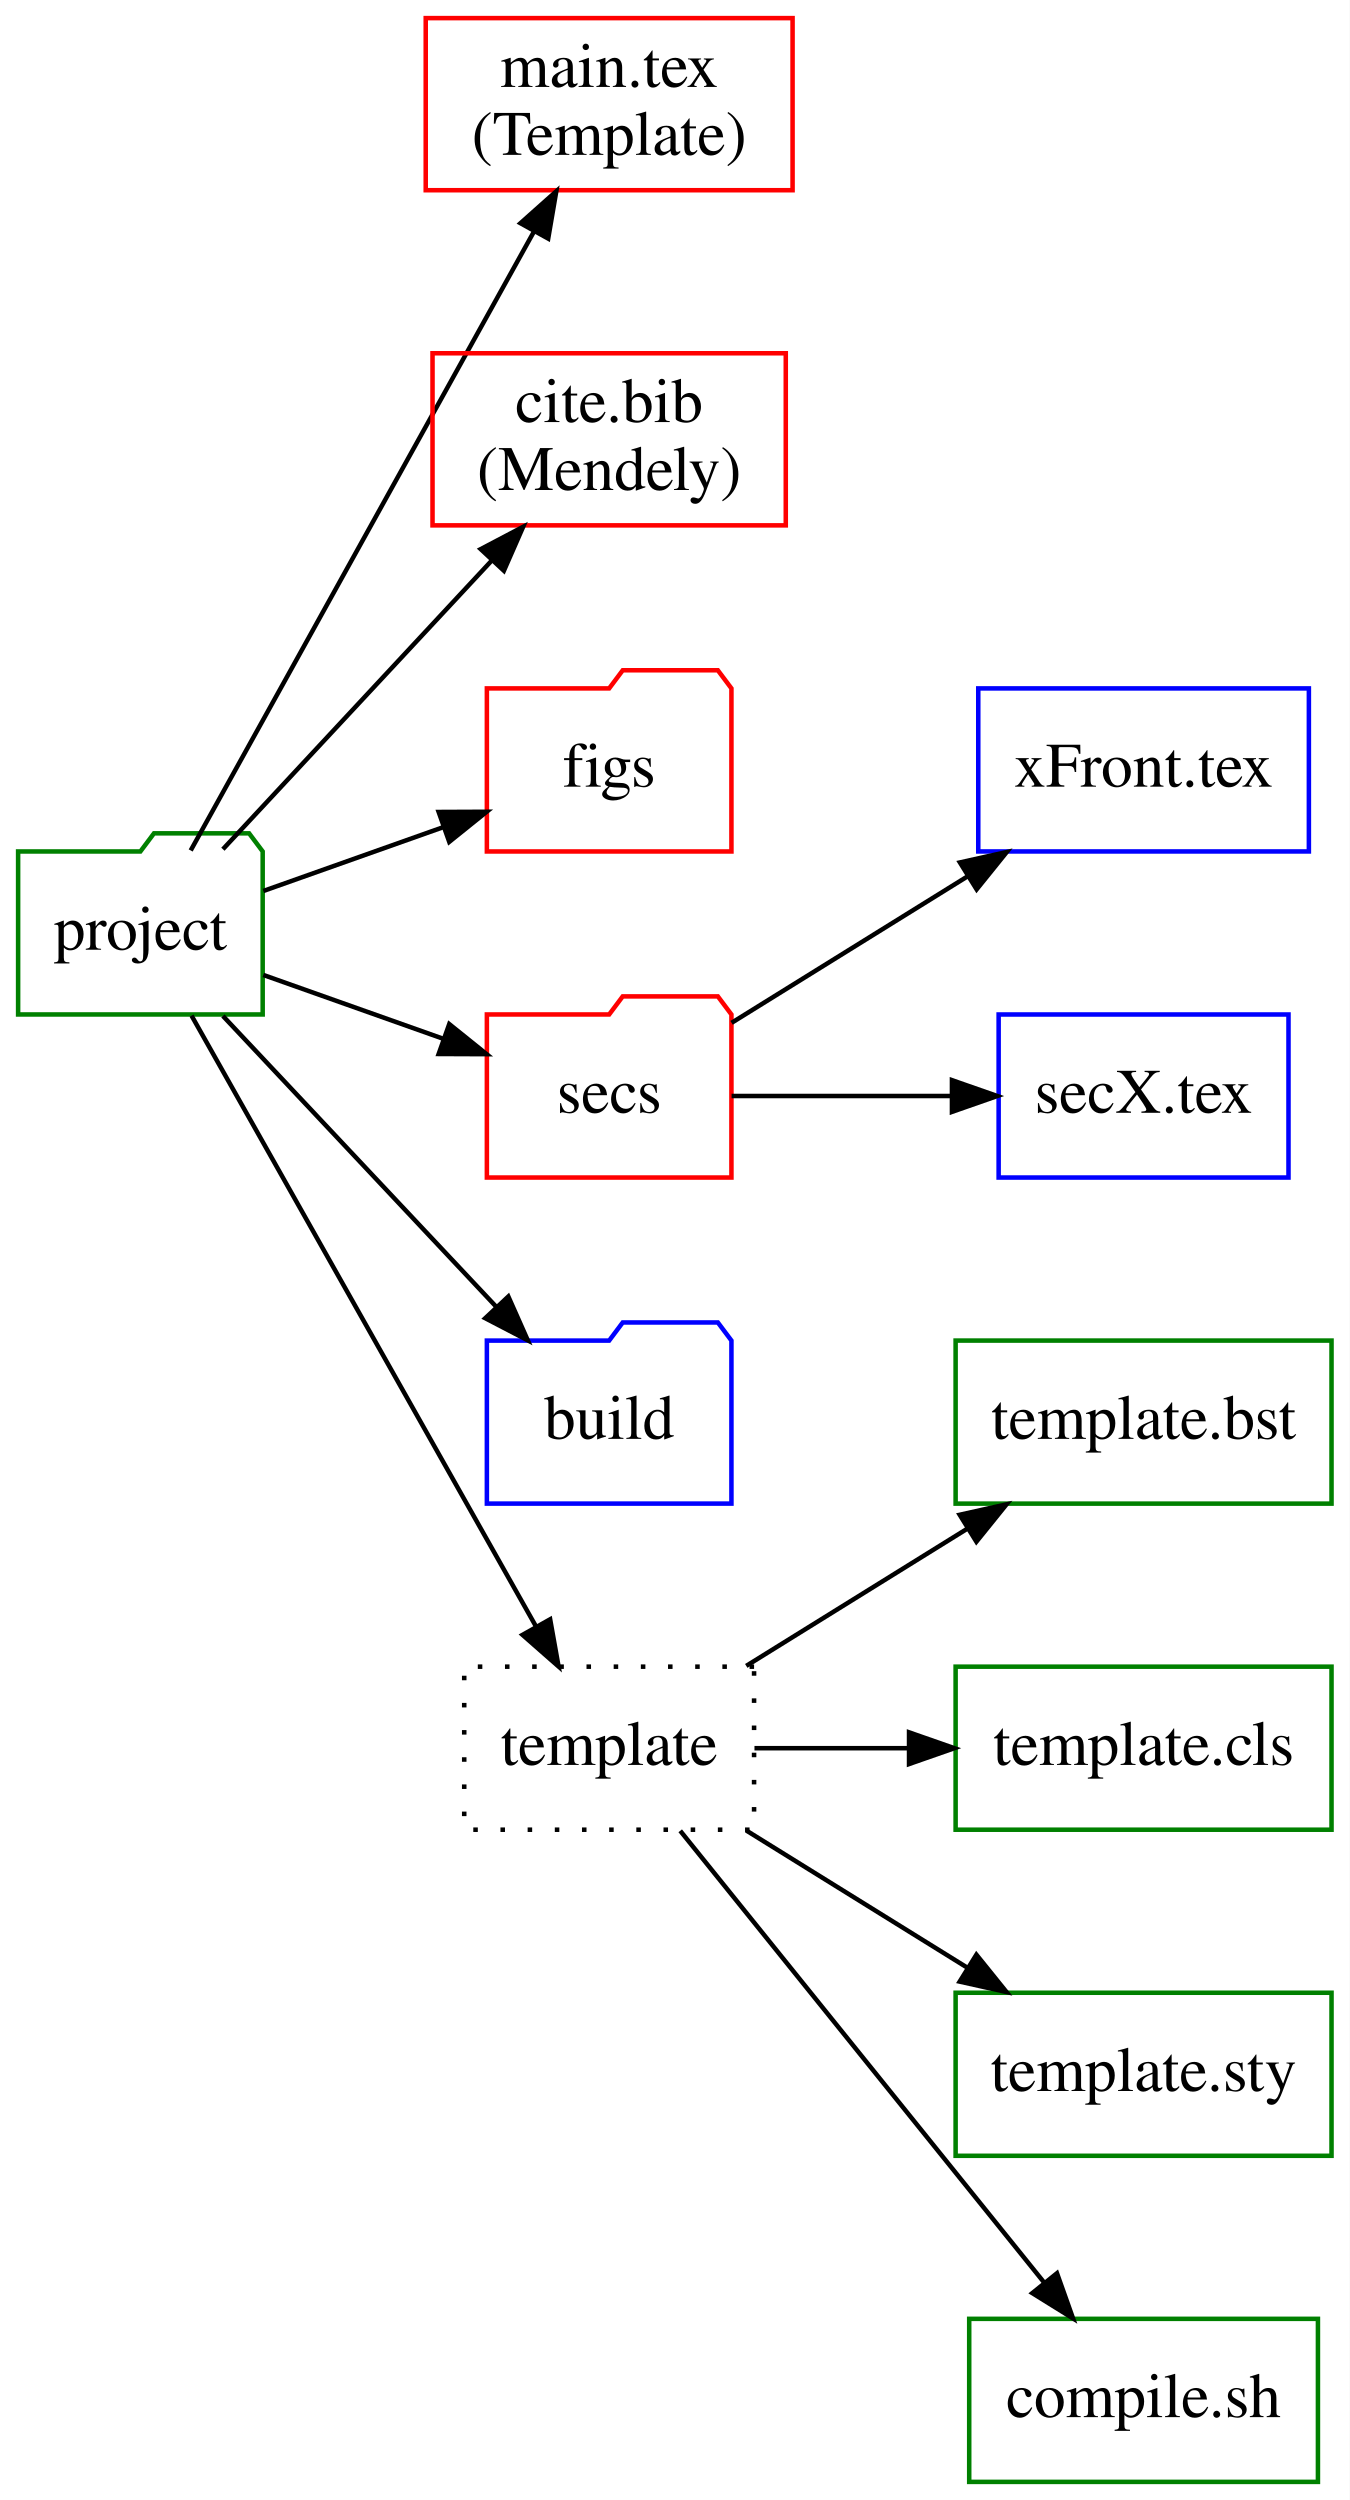
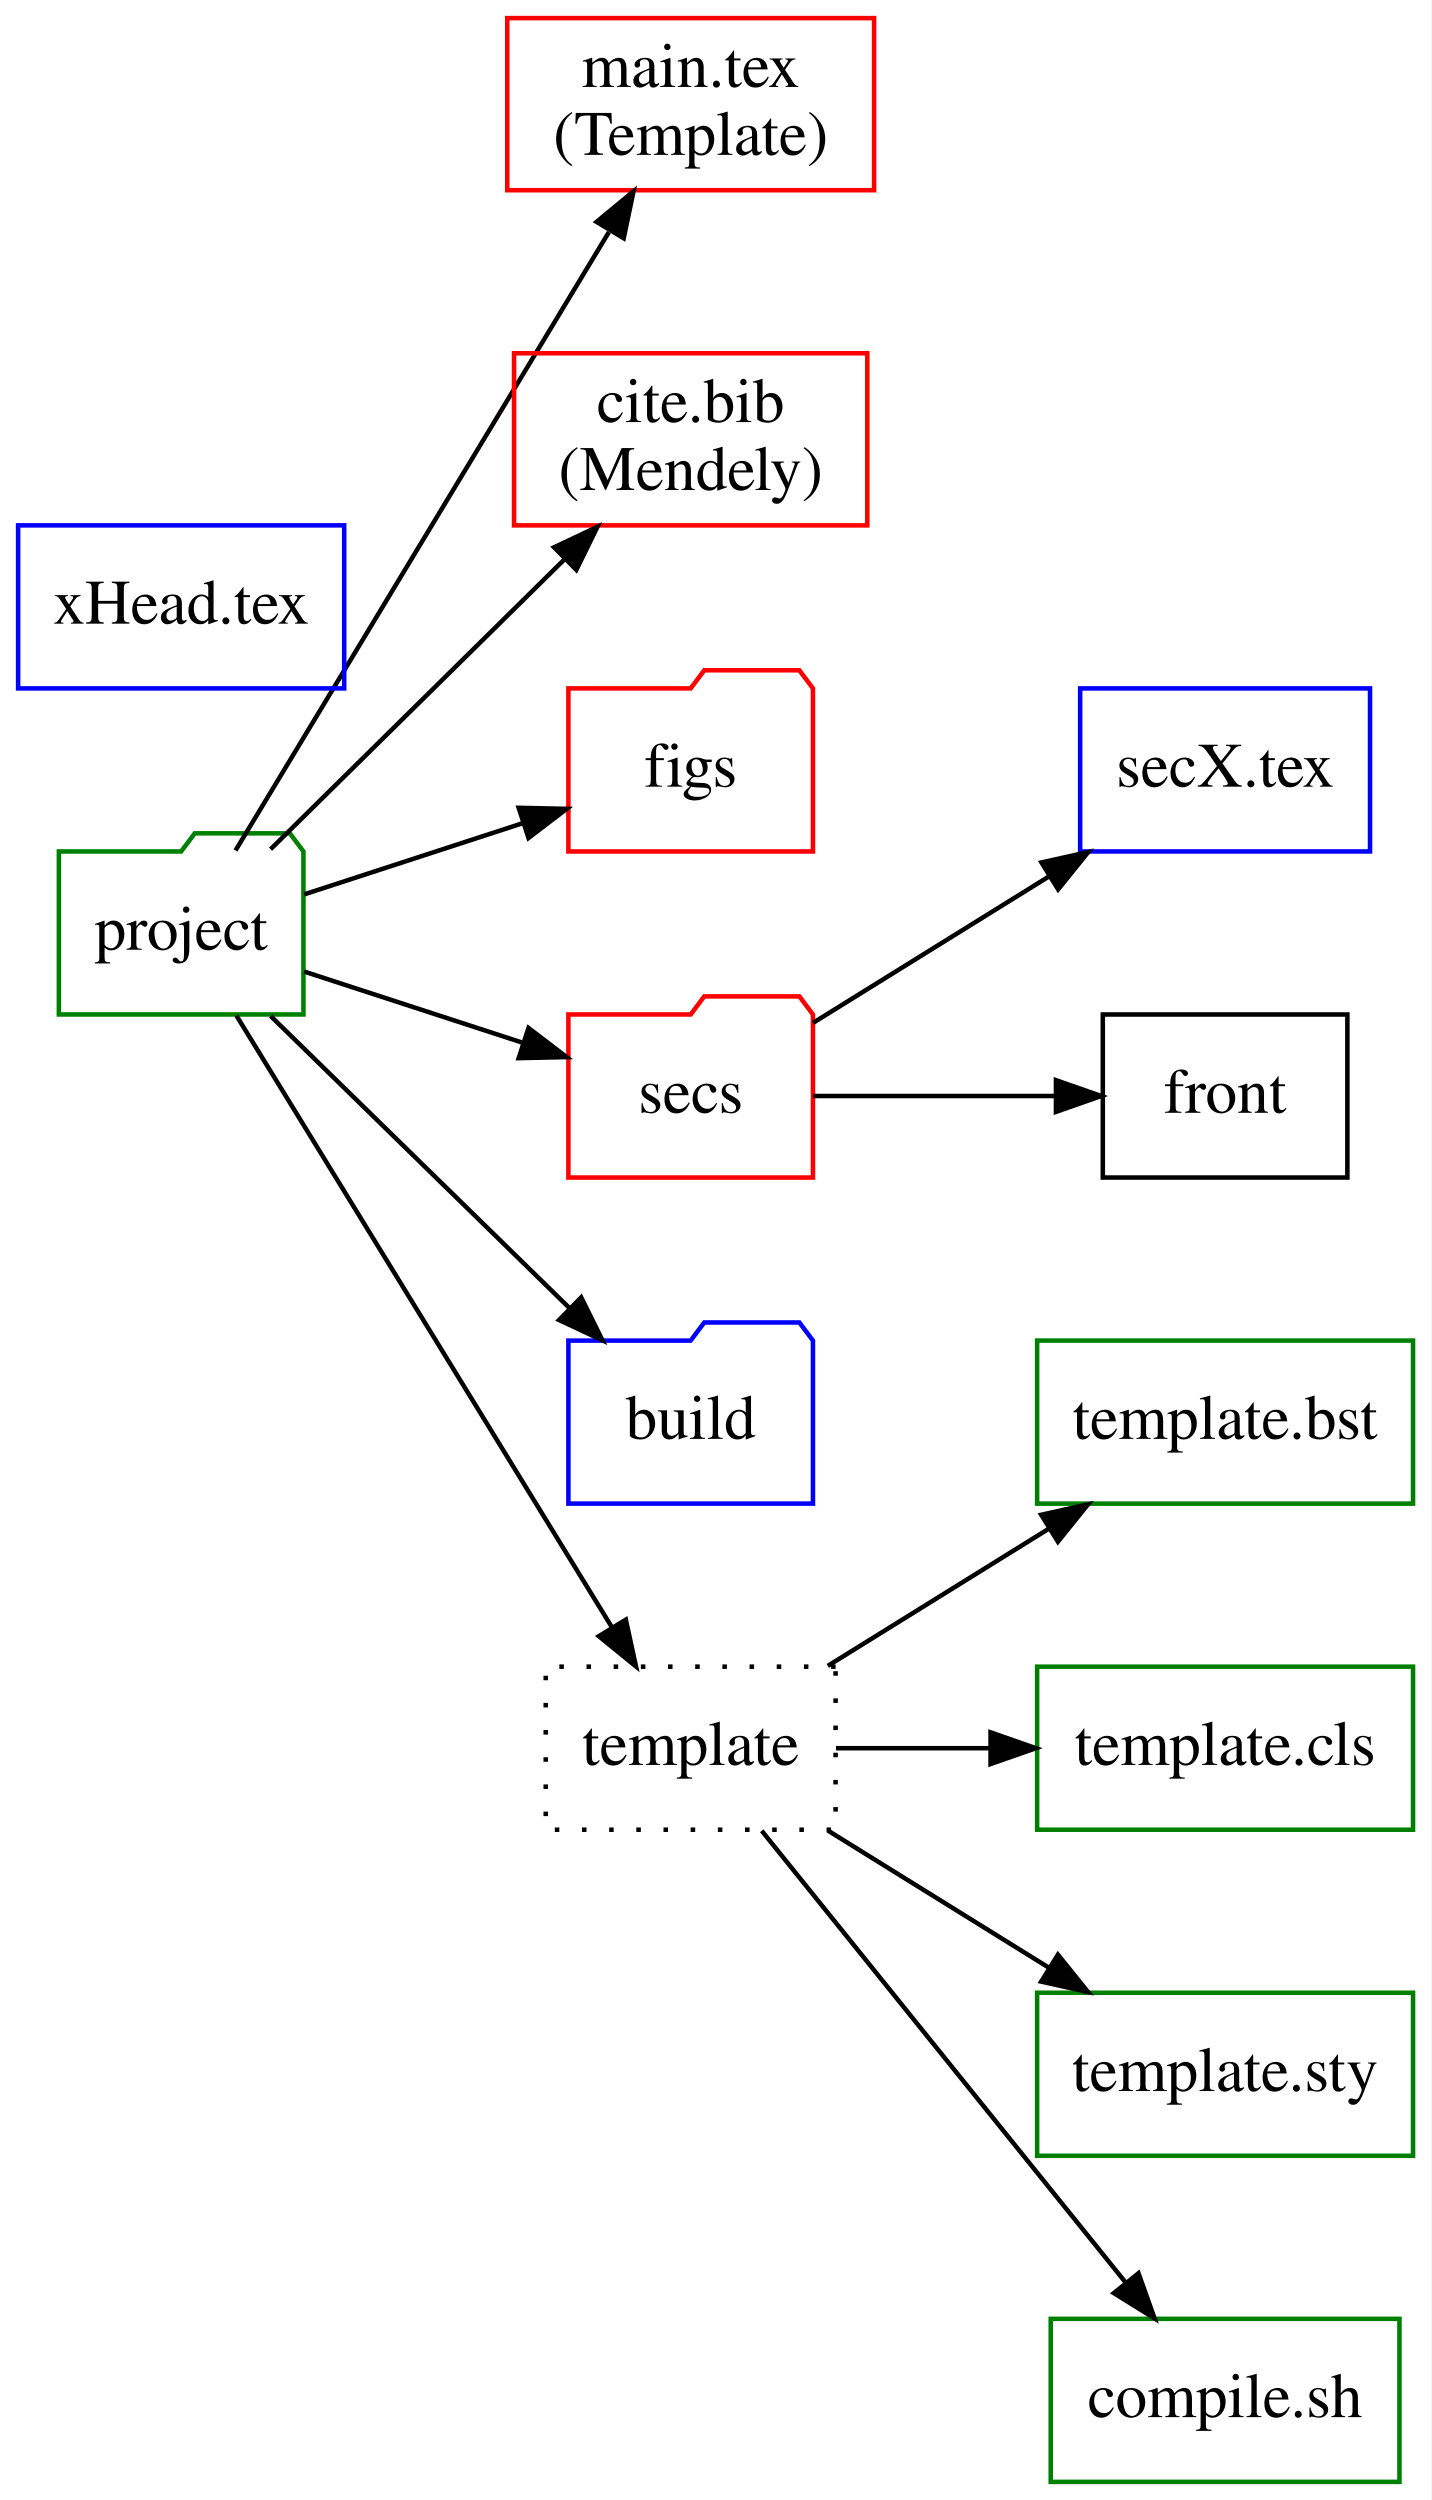
- <svg xmlns="http://www.w3.org/2000/svg" width="298pt" height="552pt" viewBox="0.00 0.00 298.00 552.00">
+ <svg xmlns="http://www.w3.org/2000/svg" width="316pt" height="552pt" viewBox="0.00 0.00 316.00 552.00">
  <g id="graph0" class="graph" transform="scale(1 1) rotate(0) translate(4 548)">
-     <polygon fill="white" stroke="none" points="-4,4 -4,-548 294,-548 294,4 -4,4" />
+     <polygon fill="white" stroke="none" points="-4,4 -4,-548 312,-548 312,4 -4,4" />
    <g id="node1" class="node">
-       <polygon fill="none" stroke="green" points="54,-360 51,-364 30,-364 27,-360 0,-360 0,-324 54,-324 54,-360" />
-       <text text-anchor="middle" x="27" y="-338.3" font-family="Times,serif" font-size="14.00">project</text>
+       <polygon fill="none" stroke="green" points="63,-360 60,-364 39,-364 36,-360 9,-360 9,-324 63,-324 63,-360" />
+       <text text-anchor="middle" x="36" y="-338.3" font-family="Times,serif" font-size="14.00">project</text>
    </g>
    <g id="node4" class="node">
-       <polygon fill="none" stroke="red" points="171,-544 90,-544 90,-506 171,-506 171,-544" />
-       <text text-anchor="middle" x="130.5" y="-528.8" font-family="Times,serif" font-size="14.00">main.tex </text>
-       <text text-anchor="middle" x="130.5" y="-513.8" font-family="Times,serif" font-size="14.00"> (Template)</text>
+       <polygon fill="none" stroke="red" points="189,-544 108,-544 108,-506 189,-506 189,-544" />
+       <text text-anchor="middle" x="148.5" y="-528.8" font-family="Times,serif" font-size="14.00">main.tex </text>
+       <text text-anchor="middle" x="148.5" y="-513.8" font-family="Times,serif" font-size="14.00"> (Template)</text>
    </g>
    <g id="edge1" class="edge">
-       <path fill="none" stroke="black" d="M38.103,-360.216C55.854,-392.219 92.75,-458.742 113.832,-496.751" />
-       <polygon fill="black" stroke="black" points="110.918,-498.714 118.83,-505.762 117.04,-495.319 110.918,-498.714" />
+       <path fill="none" stroke="black" d="M47.999,-360.216C67.324,-392.219 107.492,-458.742 130.443,-496.751" />
+       <polygon fill="black" stroke="black" points="127.718,-499.01 135.883,-505.762 133.711,-495.392 127.718,-499.01" />
    </g>
    <g id="node5" class="node">
-       <polygon fill="none" stroke="red" points="169.5,-470 91.5,-470 91.5,-432 169.5,-432 169.5,-470" />
-       <text text-anchor="middle" x="130.5" y="-454.8" font-family="Times,serif" font-size="14.00">cite.bib </text>
-       <text text-anchor="middle" x="130.5" y="-439.8" font-family="Times,serif" font-size="14.00"> (Mendely)</text>
+       <polygon fill="none" stroke="red" points="187.5,-470 109.5,-470 109.5,-432 187.5,-432 187.5,-470" />
+       <text text-anchor="middle" x="148.5" y="-454.8" font-family="Times,serif" font-size="14.00">cite.bib </text>
+       <text text-anchor="middle" x="148.5" y="-439.8" font-family="Times,serif" font-size="14.00"> (Mendely)</text>
    </g>
    <g id="edge2" class="edge">
-       <path fill="none" stroke="black" d="M45.218,-360.49C61.496,-377.971 86.104,-404.397 104.534,-424.189" />
-       <polygon fill="black" stroke="black" points="102.136,-426.75 111.513,-431.684 107.259,-421.98 102.136,-426.75" />
+       <path fill="none" stroke="black" d="M55.745,-360.49C73.544,-378.048 100.493,-404.631 120.586,-424.451" />
+       <polygon fill="black" stroke="black" points="118.341,-427.153 127.918,-431.684 123.256,-422.169 118.341,-427.153" />
    </g>
    <g id="node9" class="node">
-       <polygon fill="none" stroke="red" points="157.5,-396 154.5,-400 133.5,-400 130.5,-396 103.5,-396 103.5,-360 157.5,-360 157.5,-396" />
-       <text text-anchor="middle" x="130.5" y="-374.3" font-family="Times,serif" font-size="14.00">figs</text>
+       <polygon fill="none" stroke="red" points="175.5,-396 172.5,-400 151.5,-400 148.5,-396 121.5,-396 121.5,-360 175.5,-360 175.5,-396" />
+       <text text-anchor="middle" x="148.5" y="-374.3" font-family="Times,serif" font-size="14.00">figs</text>
    </g>
    <g id="edge3" class="edge">
-       <path fill="none" stroke="black" d="M54.139,-351.271C66.215,-355.554 80.744,-360.707 93.809,-365.341" />
-       <polygon fill="black" stroke="black" points="92.855,-368.716 103.45,-368.761 95.195,-362.119 92.855,-368.716" />
+       <path fill="none" stroke="black" d="M63.187,-350.531C77.532,-355.205 95.531,-361.069 111.211,-366.177" />
+       <polygon fill="black" stroke="black" points="110.526,-369.635 121.118,-369.405 112.694,-362.979 110.526,-369.635" />
    </g>
    <g id="node10" class="node">
-       <polygon fill="none" stroke="red" points="157.5,-324 154.5,-328 133.5,-328 130.5,-324 103.5,-324 103.5,-288 157.5,-288 157.5,-324" />
-       <text text-anchor="middle" x="130.5" y="-302.3" font-family="Times,serif" font-size="14.00">secs</text>
+       <polygon fill="none" stroke="red" points="175.5,-324 172.5,-328 151.5,-328 148.5,-324 121.5,-324 121.5,-288 175.5,-288 175.5,-324" />
+       <text text-anchor="middle" x="148.5" y="-302.3" font-family="Times,serif" font-size="14.00">secs</text>
    </g>
    <g id="edge4" class="edge">
-       <path fill="none" stroke="black" d="M54.139,-332.729C66.215,-328.446 80.744,-323.293 93.809,-318.659" />
-       <polygon fill="black" stroke="black" points="95.195,-321.881 103.45,-315.239 92.855,-315.284 95.195,-321.881" />
+       <path fill="none" stroke="black" d="M63.187,-333.469C77.532,-328.795 95.531,-322.931 111.211,-317.823" />
+       <polygon fill="black" stroke="black" points="112.694,-321.021 121.118,-314.595 110.526,-314.365 112.694,-321.021" />
    </g>
    <g id="node11" class="node">
-       <polygon fill="none" stroke="blue" points="157.5,-252 154.5,-256 133.5,-256 130.5,-252 103.5,-252 103.5,-216 157.5,-216 157.5,-252" />
-       <text text-anchor="middle" x="130.5" y="-230.3" font-family="Times,serif" font-size="14.00">build</text>
+       <polygon fill="none" stroke="blue" points="175.5,-252 172.5,-256 151.5,-256 148.5,-252 121.5,-252 121.5,-216 175.5,-216 175.5,-252" />
+       <text text-anchor="middle" x="148.5" y="-230.3" font-family="Times,serif" font-size="14.00">build</text>
    </g>
    <g id="edge5" class="edge">
-       <path fill="none" stroke="black" d="M45.218,-323.679C61.795,-306.04 87.012,-279.209 105.545,-259.489" />
-       <polygon fill="black" stroke="black" points="108.238,-261.734 112.536,-252.05 103.137,-256.94 108.238,-261.734" />
+       <path fill="none" stroke="black" d="M55.745,-323.679C73.872,-305.962 101.488,-278.971 121.688,-259.228" />
+       <polygon fill="black" stroke="black" points="124.327,-261.543 129.032,-252.05 119.434,-256.537 124.327,-261.543" />
    </g>
    <g id="node13" class="node">
-       <polygon fill="none" stroke="black" stroke-dasharray="1,5" points="162.5,-180 98.5,-180 98.5,-144 162.5,-144 162.5,-180" />
-       <text text-anchor="middle" x="130.5" y="-158.3" font-family="Times,serif" font-size="14.00">template</text>
+       <polygon fill="none" stroke="black" stroke-dasharray="1,5" points="180.5,-180 116.5,-180 116.5,-144 180.5,-144 180.5,-180" />
+       <text text-anchor="middle" x="148.5" y="-158.3" font-family="Times,serif" font-size="14.00">template</text>
    </g>
    <g id="edge6" class="edge">
-       <path fill="none" stroke="black" d="M38.291,-323.75C56.272,-291.863 93.48,-225.878 114.39,-188.797" />
-       <polygon fill="black" stroke="black" points="117.47,-190.46 119.333,-180.031 111.372,-187.022 117.47,-190.46" />
+       <path fill="none" stroke="black" d="M48.203,-323.75C67.778,-291.863 108.286,-225.878 131.05,-188.797" />
+       <polygon fill="black" stroke="black" points="134.182,-190.384 136.431,-180.031 128.217,-186.722 134.182,-190.384" />
    </g>
    <g id="node2" class="node">
-       <polygon fill="none" stroke="blue" points="285,-396 212,-396 212,-360 285,-360 285,-396" />
-       <text text-anchor="middle" x="248.5" y="-374.3" font-family="Times,serif" font-size="14.00">xFront.tex</text>
+       <polygon fill="none" stroke="blue" points="72,-432 0,-432 0,-396 72,-396 72,-432" />
+       <text text-anchor="middle" x="36" y="-410.3" font-family="Times,serif" font-size="14.00">xHead.tex</text>
    </g>
    <g id="node3" class="node">
-       <polygon fill="none" stroke="blue" points="280.5,-324 216.5,-324 216.5,-288 280.5,-288 280.5,-324" />
-       <text text-anchor="middle" x="248.5" y="-302.3" font-family="Times,serif" font-size="14.00">secX.tex</text>
+       <polygon fill="none" stroke="blue" points="298.5,-396 234.5,-396 234.5,-360 298.5,-360 298.5,-396" />
+       <text text-anchor="middle" x="266.5" y="-374.3" font-family="Times,serif" font-size="14.00">secX.tex</text>
    </g>
    <g id="node6" class="node">
-       <polygon fill="none" stroke="green" points="290,-252 207,-252 207,-216 290,-216 290,-252" />
-       <text text-anchor="middle" x="248.5" y="-230.3" font-family="Times,serif" font-size="14.00">template.bst</text>
+       <polygon fill="none" stroke="green" points="308,-252 225,-252 225,-216 308,-216 308,-252" />
+       <text text-anchor="middle" x="266.5" y="-230.3" font-family="Times,serif" font-size="14.00">template.bst</text>
    </g>
    <g id="node7" class="node">
-       <polygon fill="none" stroke="green" points="290,-180 207,-180 207,-144 290,-144 290,-180" />
-       <text text-anchor="middle" x="248.5" y="-158.3" font-family="Times,serif" font-size="14.00">template.cls</text>
+       <polygon fill="none" stroke="green" points="308,-180 225,-180 225,-144 308,-144 308,-180" />
+       <text text-anchor="middle" x="266.5" y="-158.3" font-family="Times,serif" font-size="14.00">template.cls</text>
    </g>
    <g id="node8" class="node">
-       <polygon fill="none" stroke="green" points="290,-108 207,-108 207,-72 290,-72 290,-108" />
-       <text text-anchor="middle" x="248.5" y="-86.3" font-family="Times,serif" font-size="14.00">template.sty</text>
+       <polygon fill="none" stroke="green" points="308,-108 225,-108 225,-72 308,-72 308,-108" />
+       <text text-anchor="middle" x="266.5" y="-86.3" font-family="Times,serif" font-size="14.00">template.sty</text>
    </g>
    <g id="edge11" class="edge">
-       <path fill="none" stroke="black" d="M157.533,-322.158C172.891,-331.691 192.598,-343.923 209.652,-354.508" />
-       <polygon fill="black" stroke="black" points="207.948,-357.57 218.29,-359.87 211.64,-351.622 207.948,-357.57" />
+       <path fill="none" stroke="black" d="M175.533,-322.158C190.891,-331.691 210.598,-343.923 227.652,-354.508" />
+       <polygon fill="black" stroke="black" points="225.948,-357.57 236.29,-359.87 229.64,-351.622 225.948,-357.57" />
+     </g>
+     <g id="node14" class="node">
+       <polygon fill="none" stroke="black" points="293.5,-324 239.5,-324 239.5,-288 293.5,-288 293.5,-324" />
+       <text text-anchor="middle" x="266.5" y="-302.3" font-family="Times,serif" font-size="14.00">front</text>
    </g>
    <g id="edge12" class="edge">
-       <path fill="none" stroke="black" d="M157.533,-306C171.779,-306 189.769,-306 205.91,-306" />
-       <polygon fill="black" stroke="black" points="206.192,-309.5 216.192,-306 206.192,-302.5 206.192,-309.5" />
+       <path fill="none" stroke="black" d="M175.533,-306C191.243,-306 211.503,-306 228.819,-306" />
+       <polygon fill="black" stroke="black" points="229.153,-309.5 239.153,-306 229.153,-302.5 229.153,-309.5" />
    </g>
    <g id="node12" class="node">
-       <polygon fill="none" stroke="green" points="287,-36 210,-36 210,-0 287,-0 287,-36" />
-       <text text-anchor="middle" x="248.5" y="-14.3" font-family="Times,serif" font-size="14.00">compile.sh</text>
+       <polygon fill="none" stroke="green" points="305,-36 228,-36 228,-0 305,-0 305,-36" />
+       <text text-anchor="middle" x="266.5" y="-14.3" font-family="Times,serif" font-size="14.00">compile.sh</text>
    </g>
    <g id="edge7" class="edge">
-       <path fill="none" stroke="black" d="M160.772,-180.169C175.609,-189.378 193.802,-200.67 209.686,-210.529" />
-       <polygon fill="black" stroke="black" points="207.895,-213.537 218.238,-215.837 211.587,-207.59 207.895,-213.537" />
+       <path fill="none" stroke="black" d="M178.772,-180.169C193.609,-189.378 211.802,-200.67 227.686,-210.529" />
+       <polygon fill="black" stroke="black" points="225.895,-213.537 236.238,-215.837 229.587,-207.59 225.895,-213.537" />
    </g>
    <g id="edge8" class="edge">
-       <path fill="none" stroke="black" d="M162.586,-162C173.071,-162 185.064,-162 196.668,-162" />
-       <polygon fill="black" stroke="black" points="196.717,-165.5 206.717,-162 196.717,-158.5 196.717,-165.5" />
+       <path fill="none" stroke="black" d="M180.586,-162C191.071,-162 203.064,-162 214.668,-162" />
+       <polygon fill="black" stroke="black" points="214.717,-165.5 224.717,-162 214.717,-158.5 214.717,-165.5" />
    </g>
    <g id="edge9" class="edge">
-       <path fill="none" stroke="black" d="M160.772,-143.831C175.609,-134.622 193.802,-123.33 209.686,-113.471" />
-       <polygon fill="black" stroke="black" points="211.587,-116.41 218.238,-108.163 207.895,-110.463 211.587,-116.41" />
+       <path fill="none" stroke="black" d="M178.772,-143.831C193.609,-134.622 211.802,-123.33 227.686,-113.471" />
+       <polygon fill="black" stroke="black" points="229.587,-116.41 236.238,-108.163 225.895,-110.463 229.587,-116.41" />
    </g>
    <g id="edge10" class="edge">
-       <path fill="none" stroke="black" d="M146.191,-143.762C166.5,-118.552 203.267,-72.91 226.479,-44.095" />
-       <polygon fill="black" stroke="black" points="229.38,-46.073 232.928,-36.09 223.929,-41.681 229.38,-46.073" />
+       <path fill="none" stroke="black" d="M164.191,-143.762C184.5,-118.552 221.267,-72.91 244.479,-44.095" />
+       <polygon fill="black" stroke="black" points="247.38,-46.073 250.928,-36.09 241.929,-41.681 247.38,-46.073" />
    </g>
  </g>
</svg>
